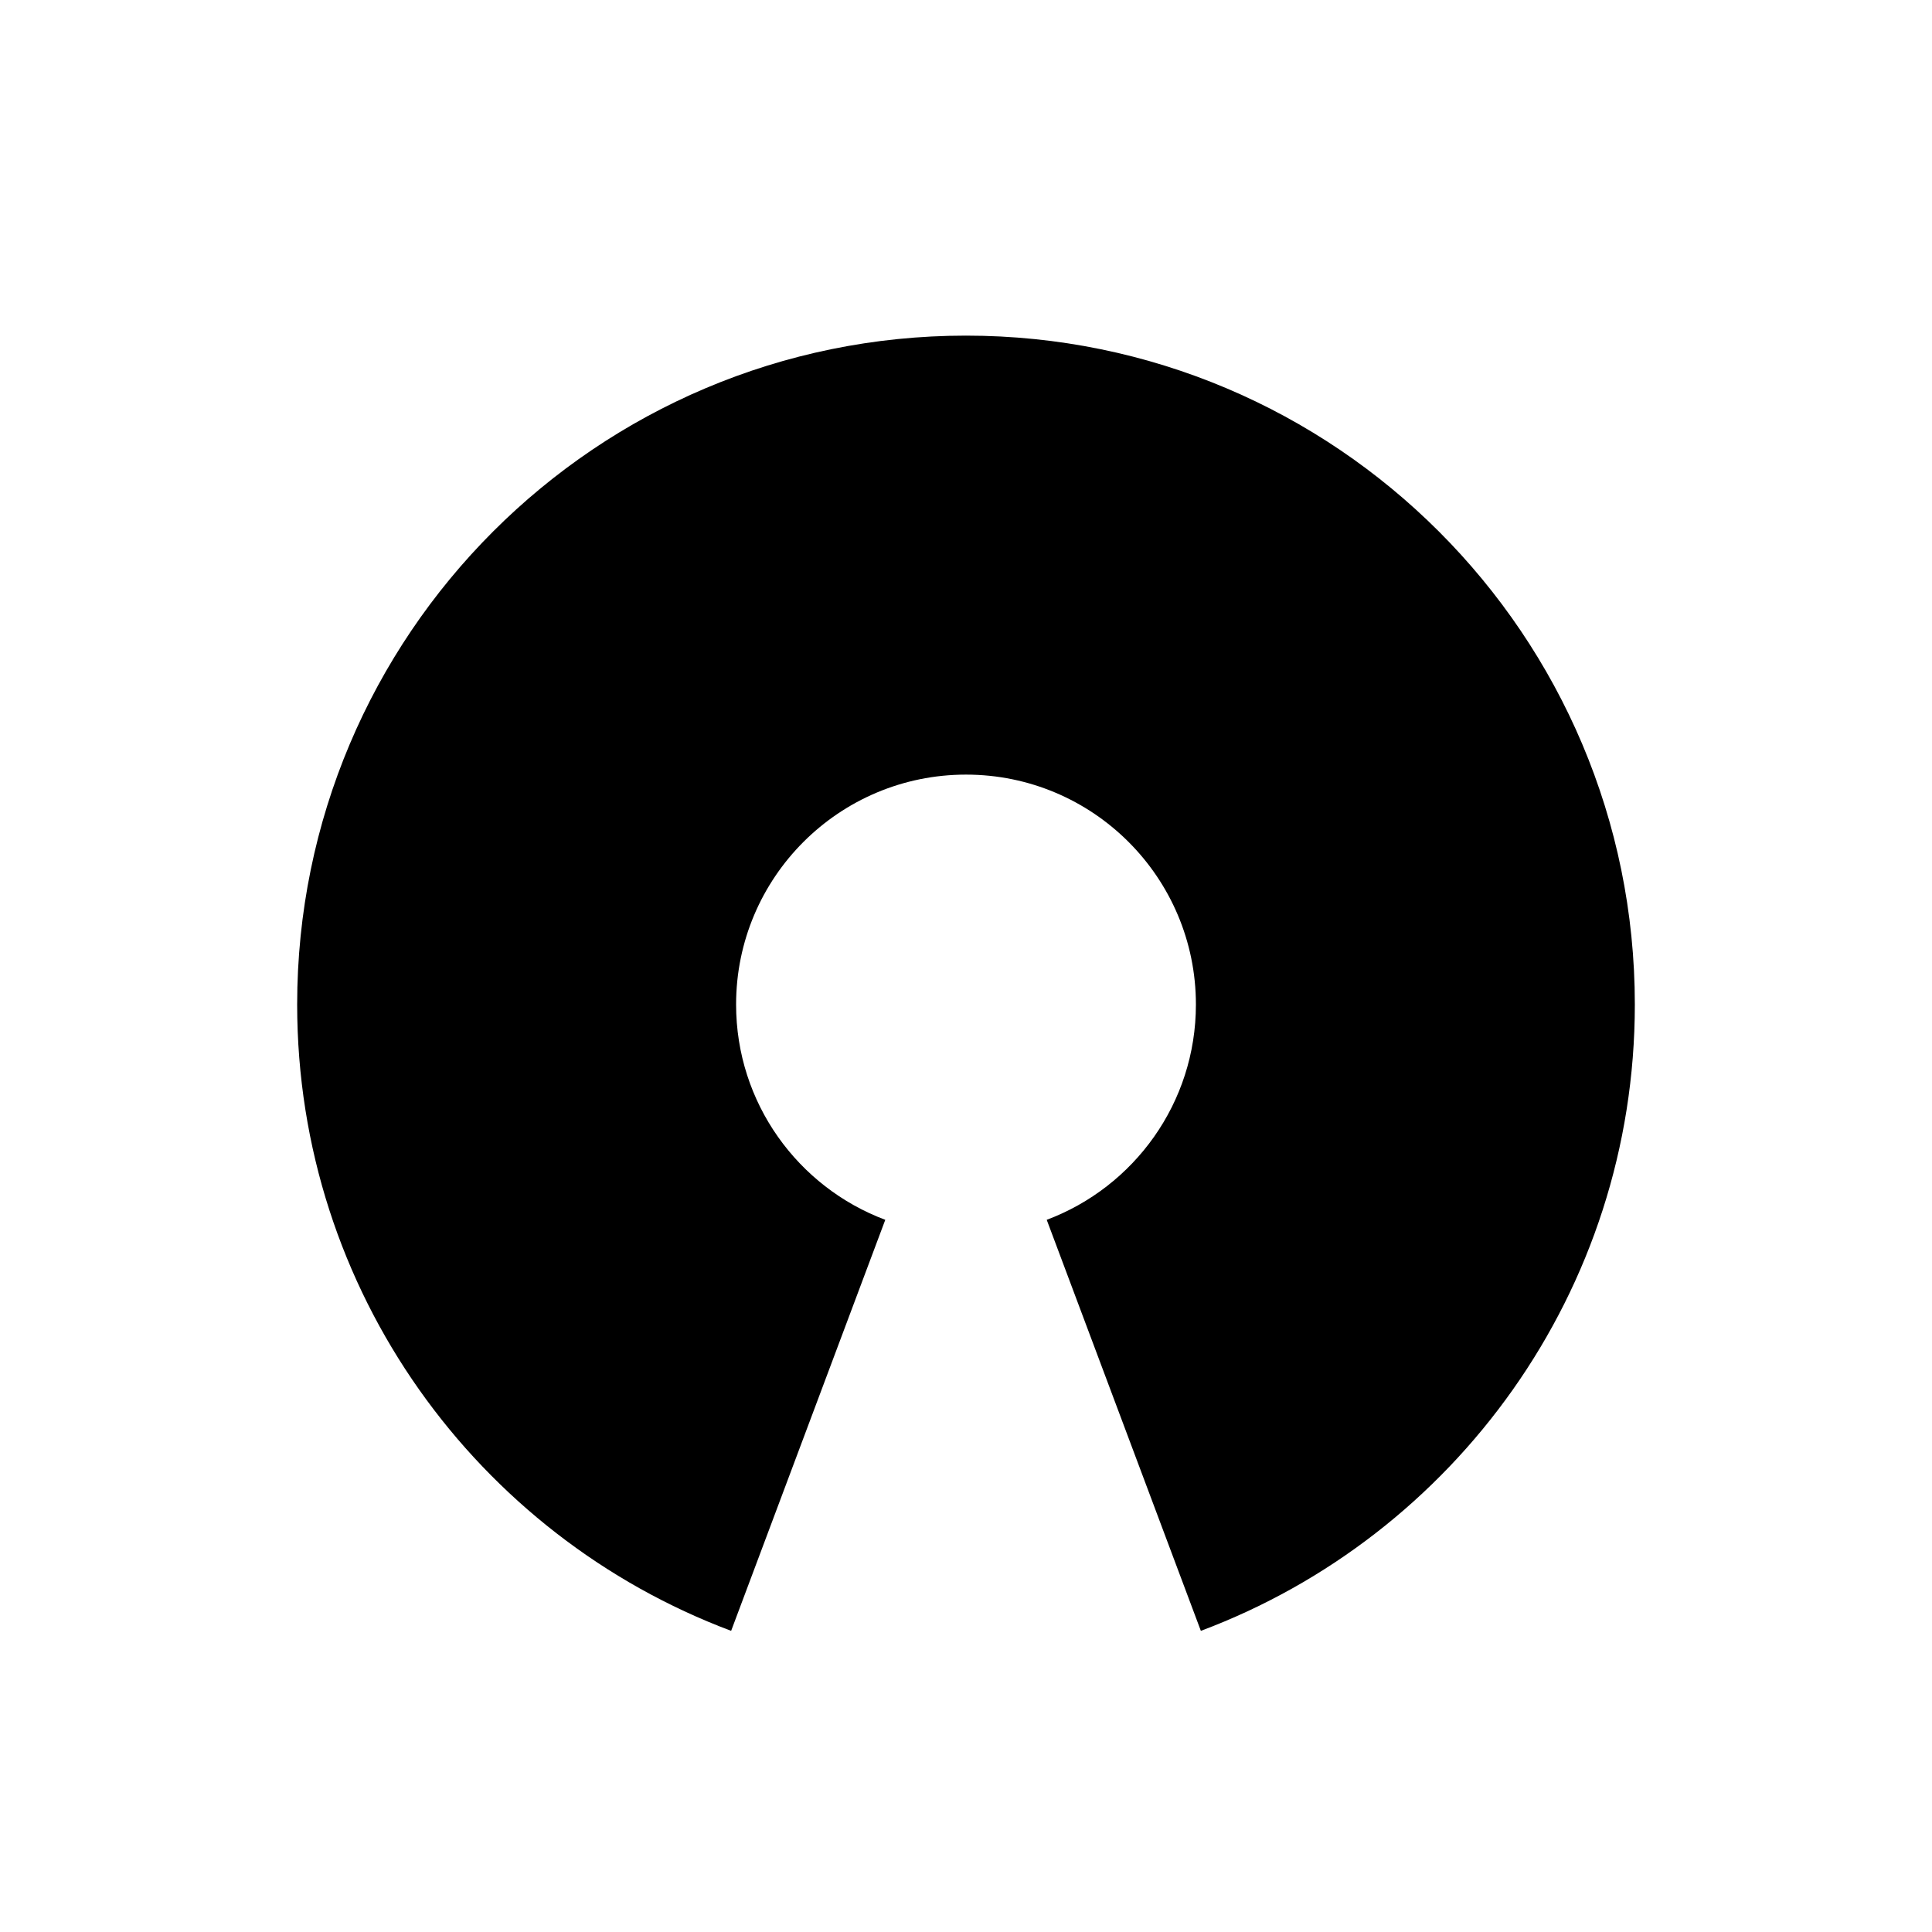
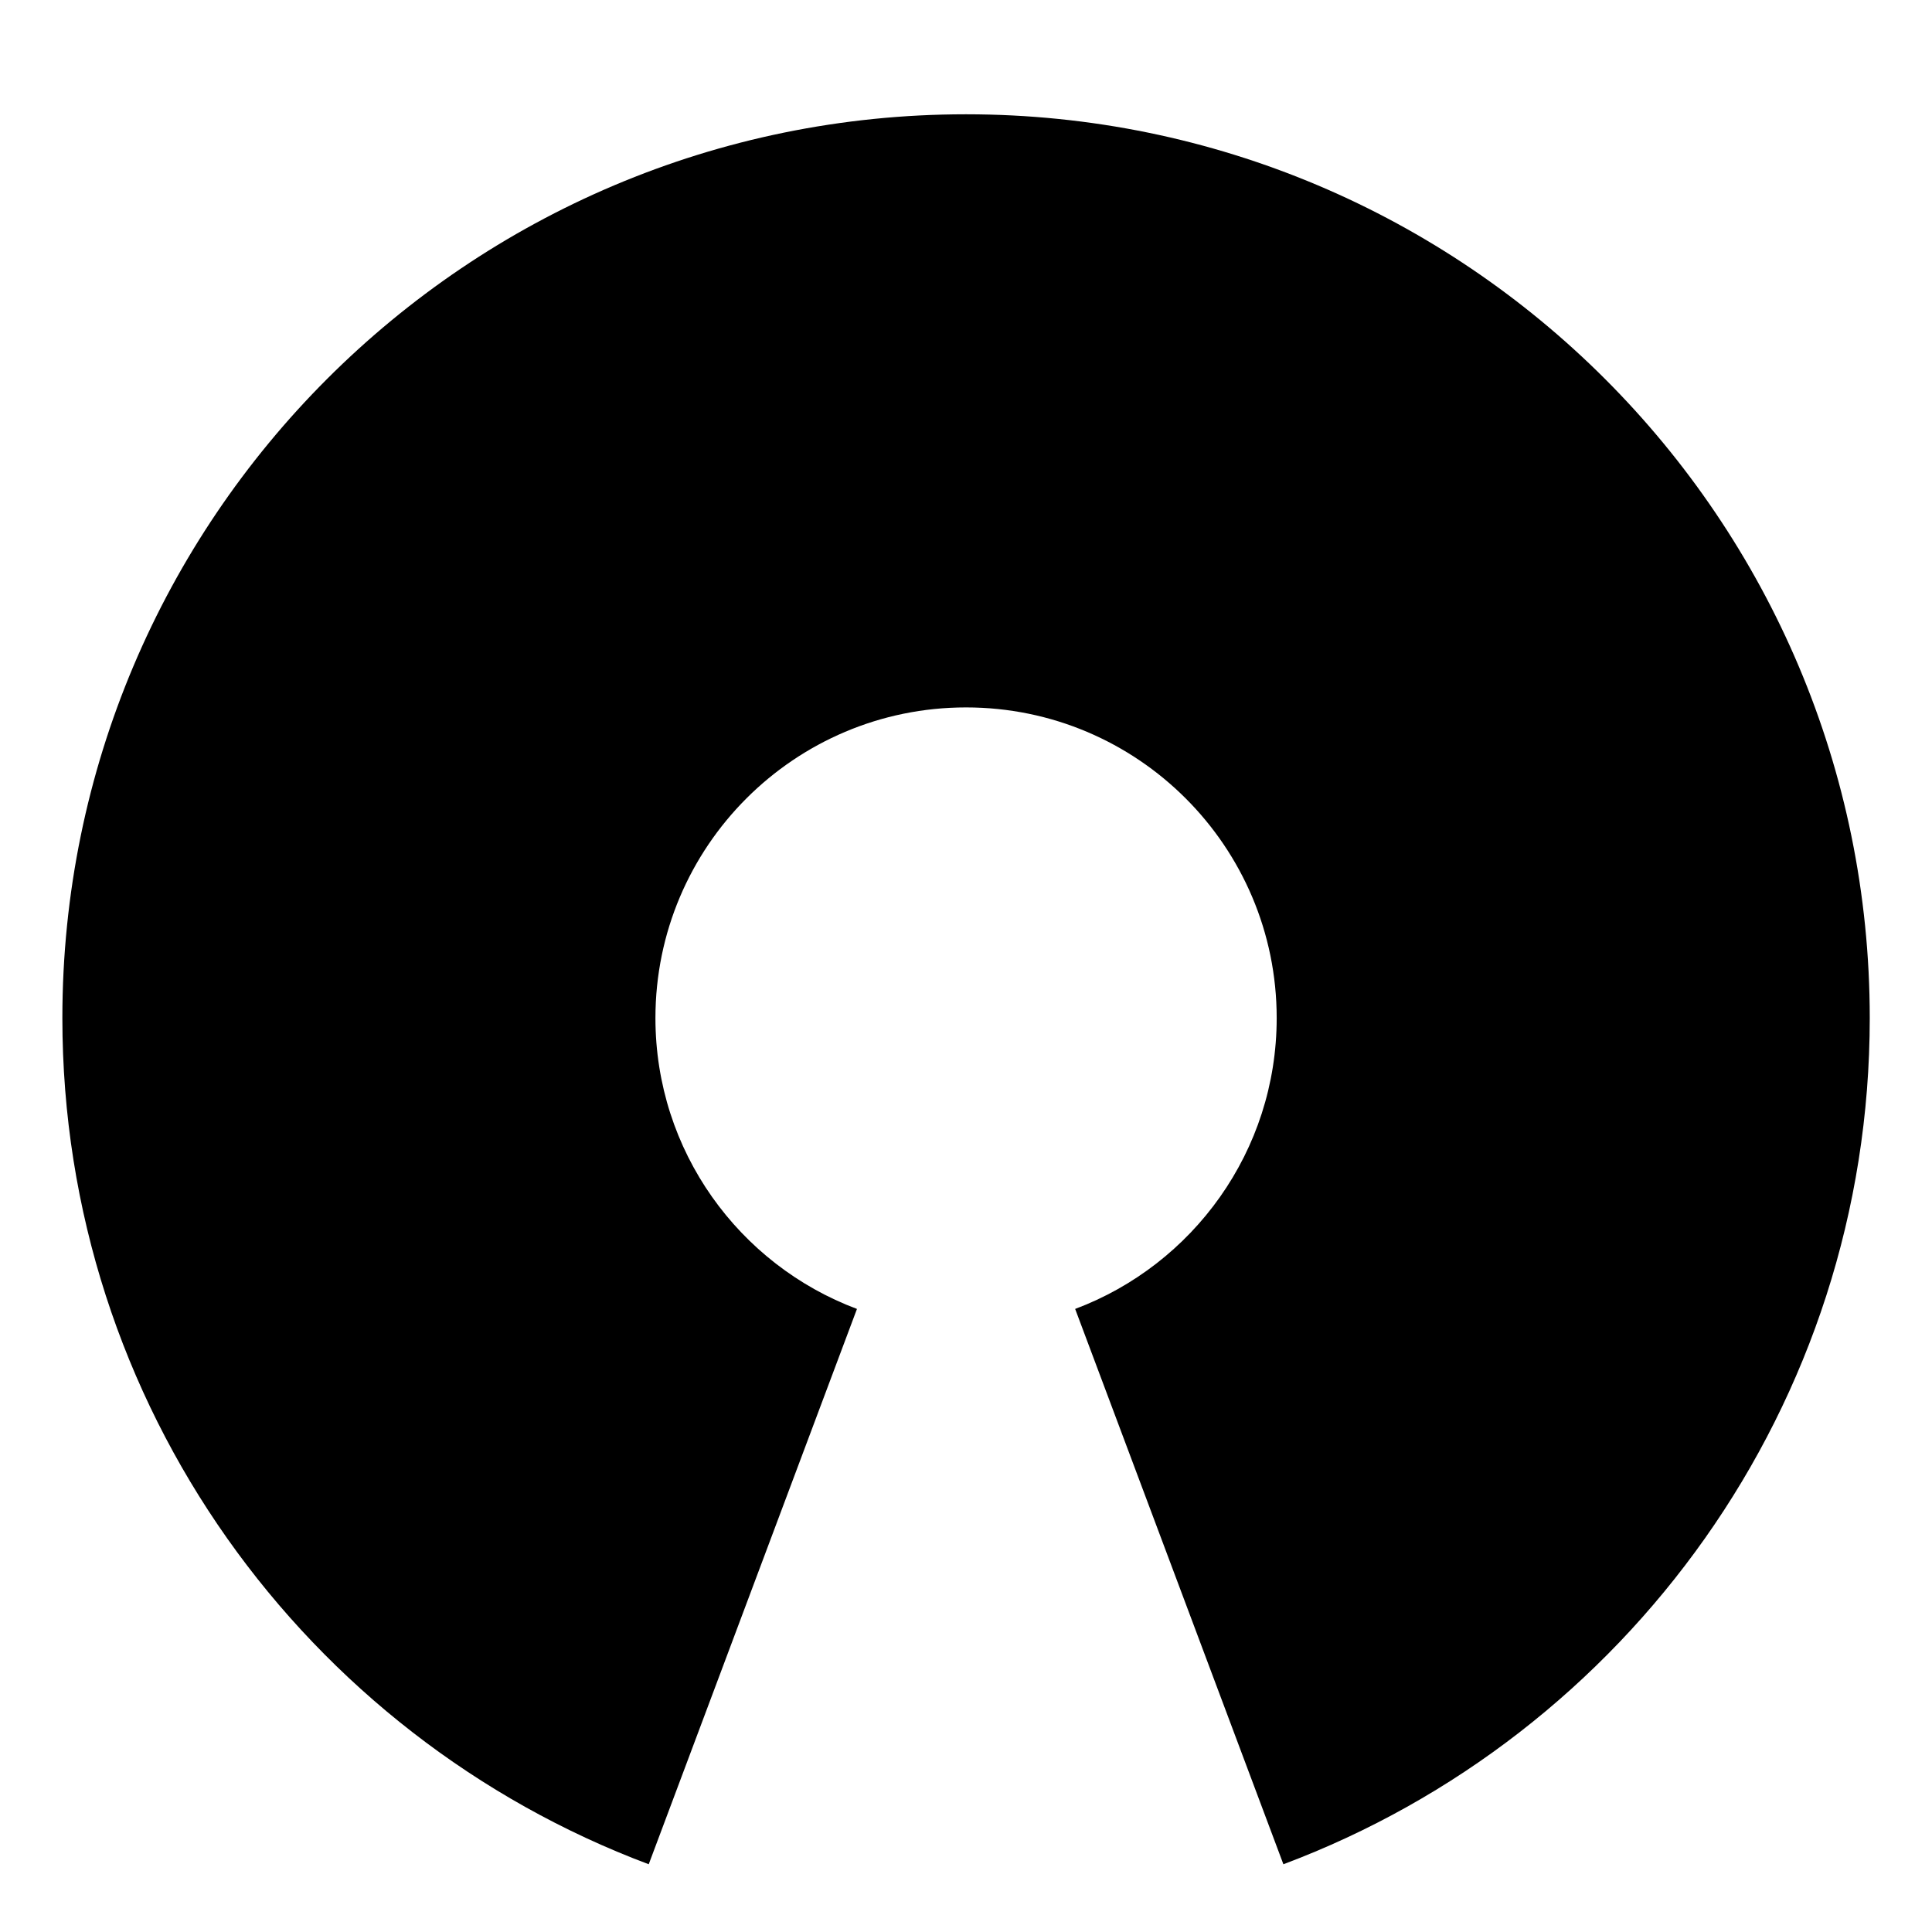
<svg xmlns="http://www.w3.org/2000/svg" version="1.1" width="32" height="32" viewBox="0 0 32 32">
-   <path d="M16 5.559c-6.118 0-11.078 4.96-11.078 11.079 0 4.749 2.989 8.799 7.188 10.374l2.553-6.808c-1.444-0.541-2.471-1.934-2.471-3.566 0-2.103 1.705-3.808 3.808-3.808s3.808 1.705 3.808 3.808c0 1.633-1.028 3.025-2.471 3.566l2.553 6.808c4.199-1.575 7.188-5.625 7.188-10.374 0-6.119-4.96-11.079-11.079-11.079z" />
+   <path d="M16 1.893c-8.266 0-14.967 6.701-14.967 14.969 0 6.416 4.038 11.888 9.712 14.016l3.449-9.198c-1.951-0.731-3.338-2.613-3.338-4.818 0-2.841 2.304-5.145 5.145-5.145s5.145 2.304 5.145 5.145c0 2.206-1.389 4.087-3.338 4.818l3.449 9.198c5.673-2.128 9.712-7.6 9.712-14.016 0-8.267-6.701-14.969-14.969-14.969z" />
</svg>
